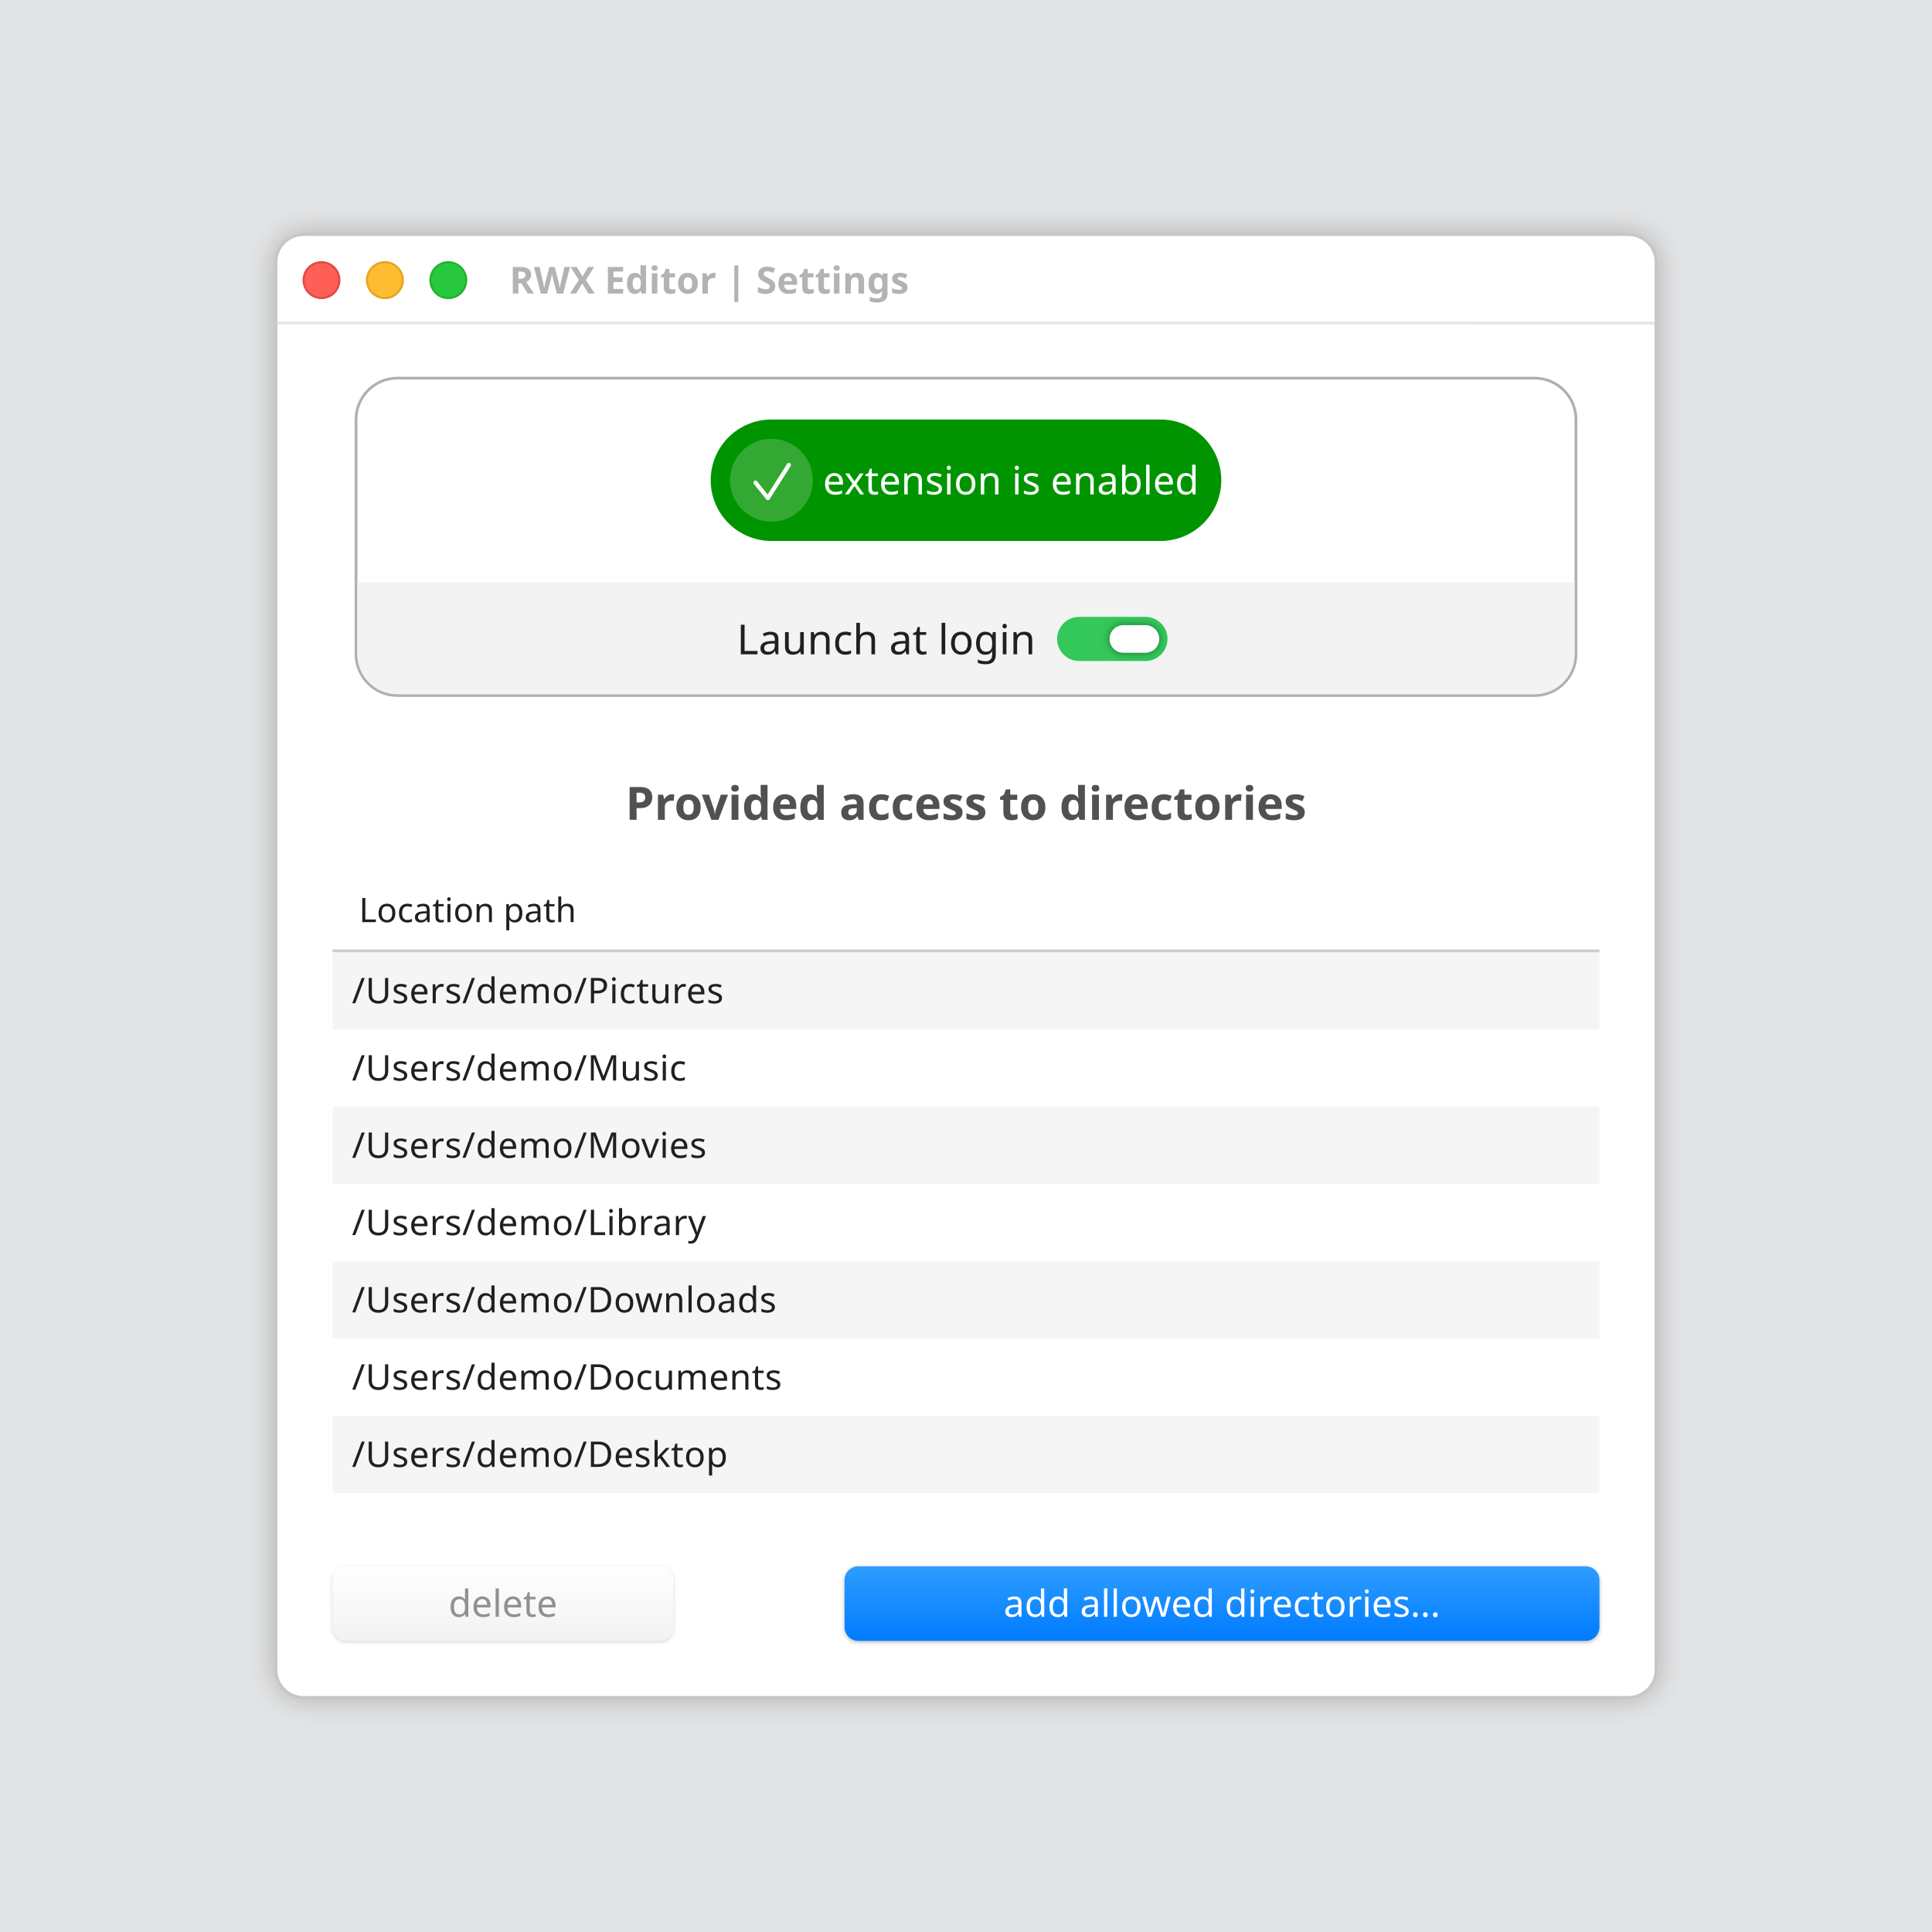
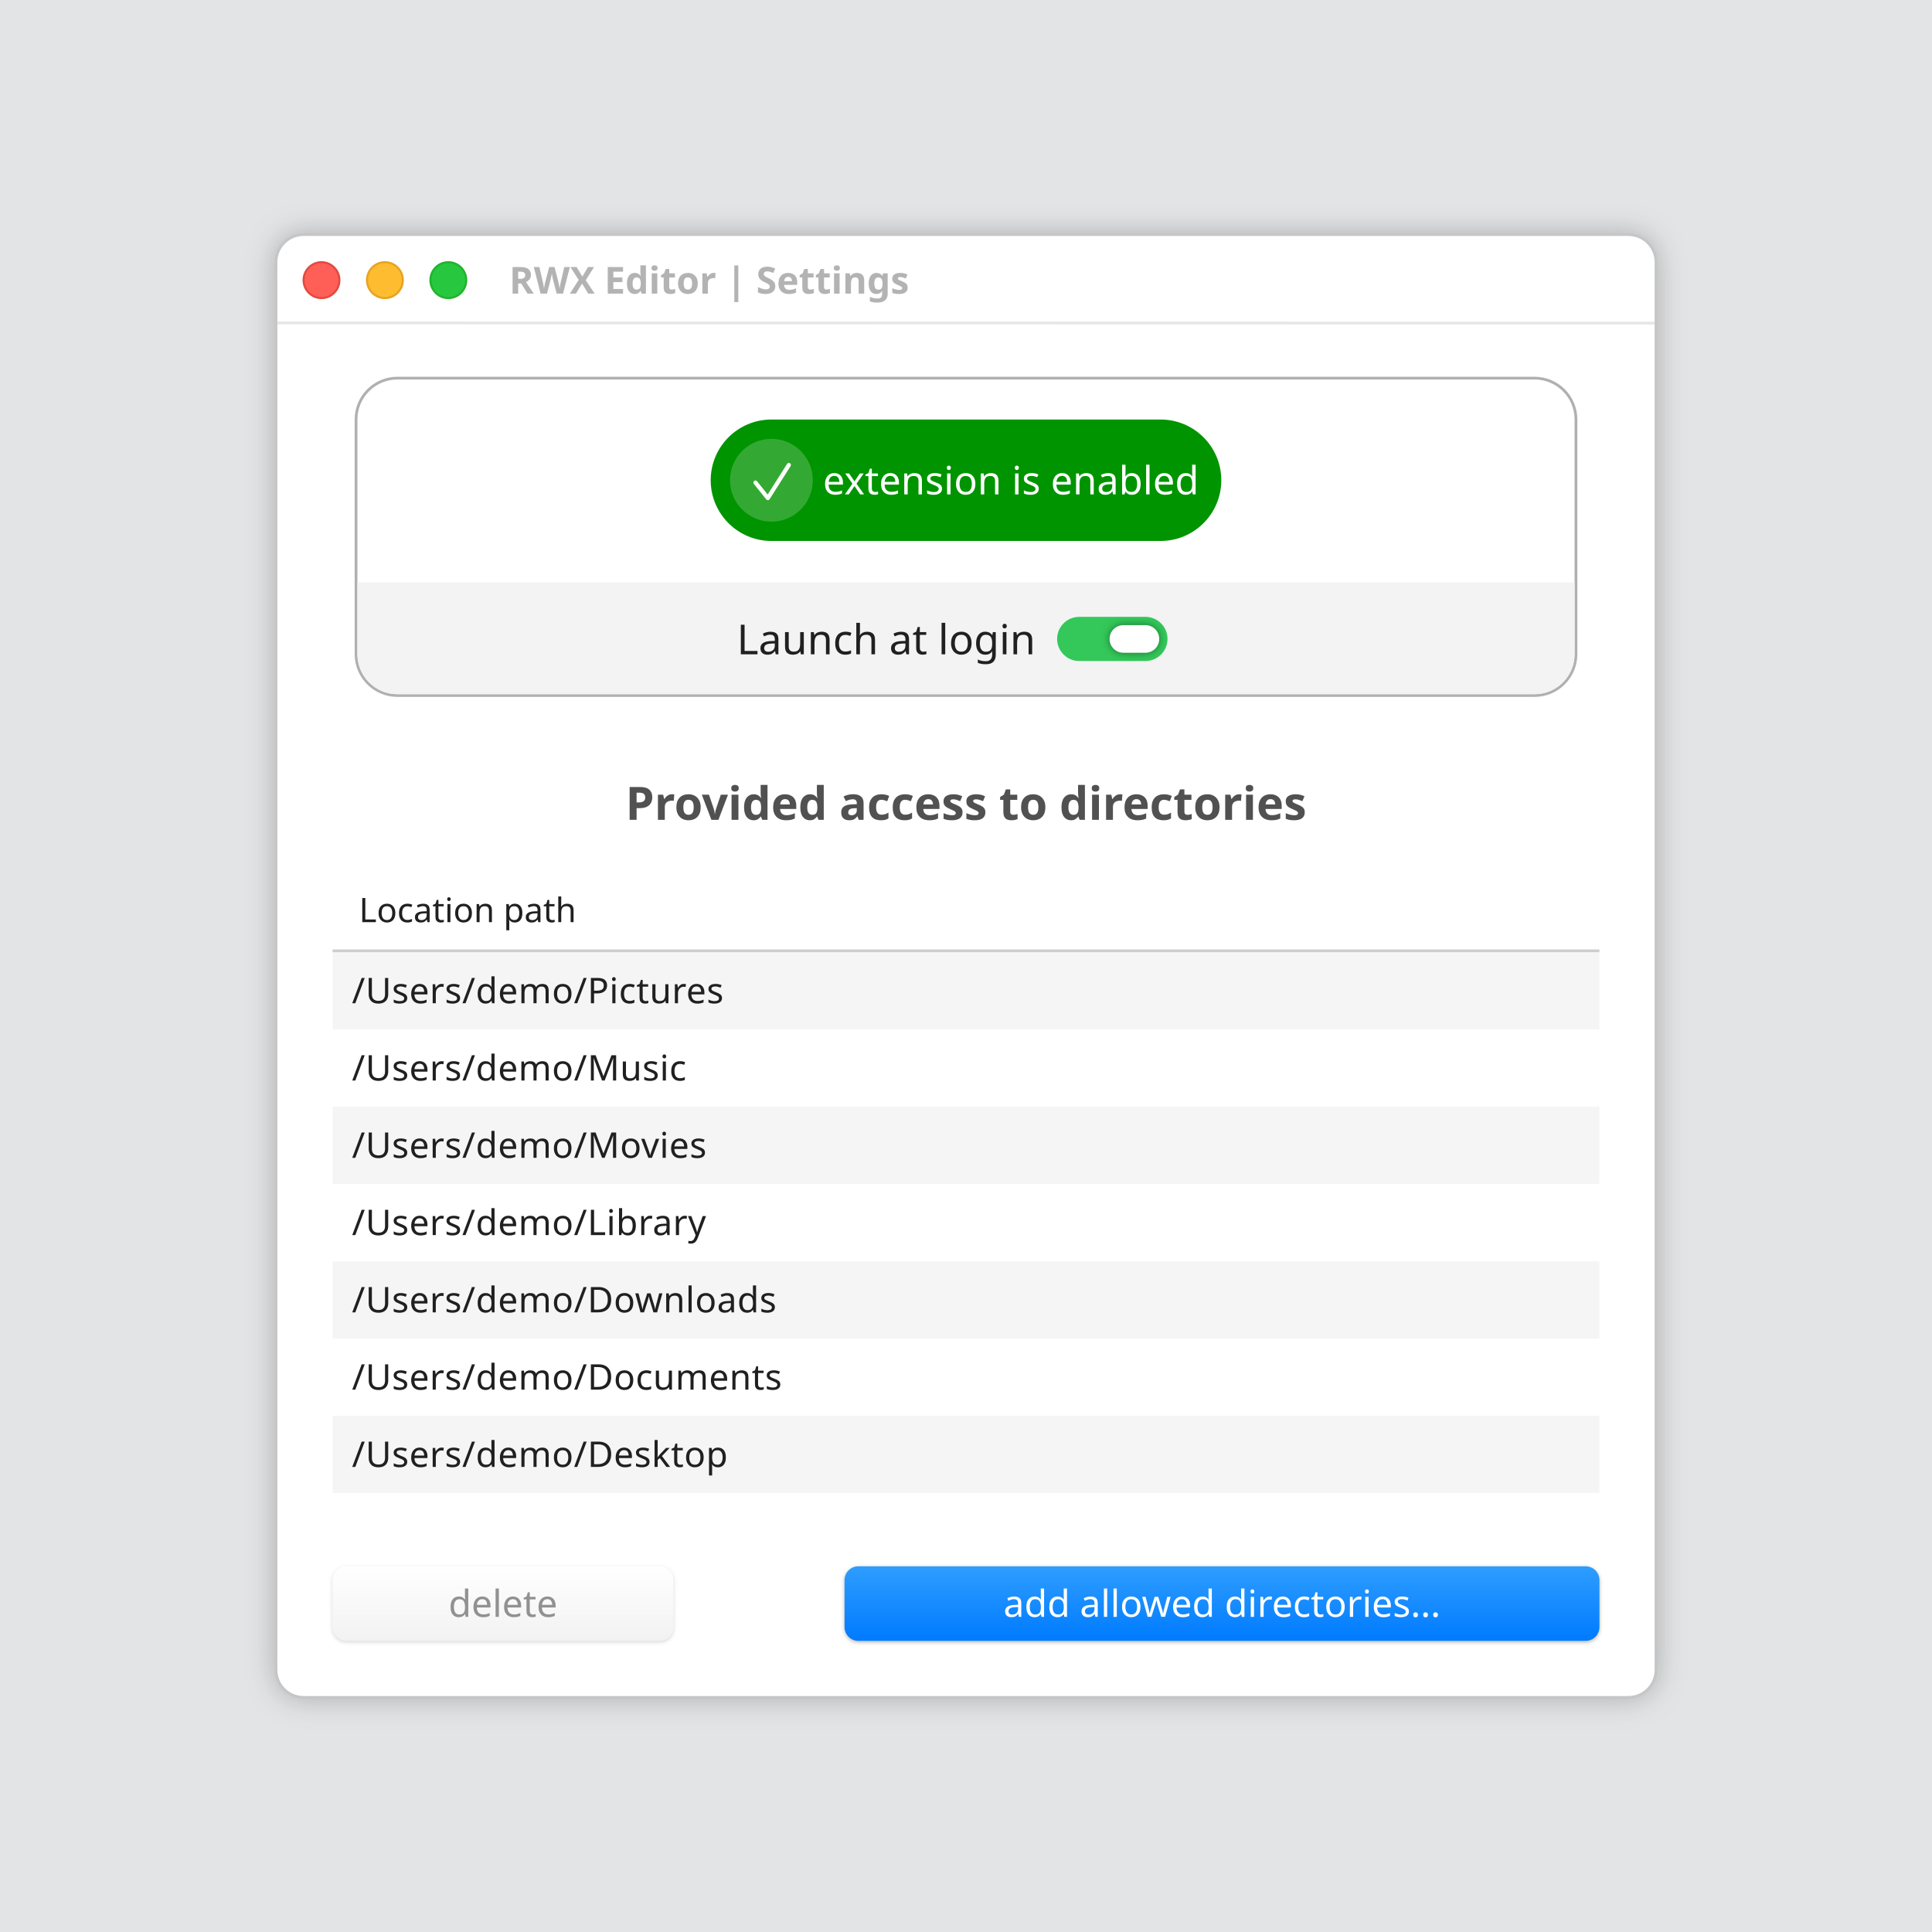
<svg xmlns="http://www.w3.org/2000/svg" xmlns:ns1="https://boxy-svg.com" viewBox="0 0 1400 1400">
  <defs>
    <ns1:export>
      <ns1:file format="png" path="popup-light.png" />
    </ns1:export>
    <linearGradient gradientUnits="userSpaceOnUse" x1="623.617" y1="1020" x2="623.617" y2="1076" id="gradient-1" gradientTransform="matrix(1.078605, 0, 0, 0.964286, -308.1334, 151.4176)">
      <stop offset="0" style="stop-color: rgb(255, 255, 255);" />
      <stop offset="1" style="stop-color: rgb(231, 230, 230);" />
    </linearGradient>
    <linearGradient gradientUnits="userSpaceOnUse" x1="623.617" y1="1020" x2="623.617" y2="1076" id="gradient-2" gradientTransform="matrix(2.388652, 0, 0, 0.964286, -604.0977, 151.4176)">
      <stop offset="0" style="stop-color: rgb(46, 157, 255);" />
      <stop offset="1" style="stop-color: rgb(0, 123, 255);" />
    </linearGradient>
    <filter id="drop-shadow-filter-1" color-interpolation-filters="sRGB" x="-50%" y="-50%" width="200%" height="200%" ns1:preset="drop-shadow 1 0 0 10 0.4 rgba(0,0,0,0.3)">
      <feGaussianBlur in="SourceAlpha" stdDeviation="10" />
      <feOffset dx="0" dy="0" />
      <feComponentTransfer result="offsetblur">
        <feFuncA id="spread-ctrl" type="linear" slope="0.8" />
      </feComponentTransfer>
      <feFlood flood-color="rgba(0,0,0,0.3)" />
      <feComposite in2="offsetblur" operator="in" />
      <feMerge>
        <feMergeNode />
        <feMergeNode in="SourceGraphic" />
      </feMerge>
    </filter>
    <filter id="drop-shadow-filter-2" ns1:preset="drop-shadow 1 0 1 1.5 0.5 #0000004d" color-interpolation-filters="sRGB" x="-50%" y="-50%" width="200%" height="200%">
      <feGaussianBlur in="SourceAlpha" stdDeviation="1.5" />
      <feOffset dx="0" dy="1" />
      <feComponentTransfer result="offsetblur">
        <feFuncA id="spread-ctrl-2" type="linear" slope="1" />
      </feComponentTransfer>
      <feFlood flood-color="#0000004d" />
      <feComposite in2="offsetblur" operator="in" />
      <feMerge>
        <feMergeNode />
        <feMergeNode in="SourceGraphic" />
      </feMerge>
    </filter>
    <filter id="drop-shadow-filter-0" ns1:preset="drop-shadow 1 0 1 1.5 0.5 #0000004d" color-interpolation-filters="sRGB" x="-50%" y="-50%" width="200%" height="200%">
      <feGaussianBlur in="SourceAlpha" stdDeviation="1.5" />
      <feOffset dx="0" dy="1" />
      <feComponentTransfer result="offsetblur">
        <feFuncA id="spread-ctrl-3" type="linear" slope="1" />
      </feComponentTransfer>
      <feFlood flood-color="#0000004d" />
      <feComposite in2="offsetblur" operator="in" />
      <feMerge>
        <feMergeNode />
        <feMergeNode in="SourceGraphic" />
      </feMerge>
    </filter>
    <filter id="drop-shadow-filter-3" ns1:preset="drop-shadow 1 0 0 3 0.75 rgba(0,0,0,0.3)" color-interpolation-filters="sRGB" x="-50%" y="-50%" width="200%" height="200%">
      <feGaussianBlur in="SourceAlpha" stdDeviation="3" />
      <feOffset dx="0" dy="0" />
      <feComponentTransfer result="offsetblur">
        <feFuncA id="spread-ctrl-4" type="linear" slope="1.5" />
      </feComponentTransfer>
      <feFlood flood-color="rgba(0,0,0,0.3)" />
      <feComposite in2="offsetblur" operator="in" />
      <feMerge>
        <feMergeNode />
        <feMergeNode in="SourceGraphic" />
      </feMerge>
    </filter>
  </defs>
  <rect width="1400" height="1400" style="fill: rgb(227, 228, 229);" />
  <g>
    <rect style="stroke-width: 2; stroke: rgb(198, 198, 198); fill: rgb(255, 255, 255); filter: url(&quot;#drop-shadow-filter-1&quot;);" x="200" y="170" width="1000" height="1060" rx="20" ry="20" />
    <g>
      <ellipse style="stroke-width: 1.499; filter: none; fill: rgb(255, 95, 87); stroke: rgb(226, 74, 65);" cx="232.967" cy="203" rx="12.987" ry="13" />
      <ellipse style="stroke-width: 1.499; filter: none; fill: rgb(254, 188, 48); stroke: rgb(231, 163, 33);" cx="278.921" cy="203" rx="12.987" ry="13" />
      <ellipse style="stroke-width: 1.499; filter: none; fill: rgb(39, 200, 64); stroke: rgb(32, 180, 44);" cx="324.875" cy="203" rx="12.987" ry="13" />
-       <text style="fill: rgba(0, 0, 0, 0.3); font-family: &quot;SF Pro&quot;; font-size: 27px; font-weight: 700; white-space: pre; stroke-width: 1;" x="369.33" y="118.735" transform="matrix(0.999001, 0, 0, 1, 0.1998, 94)">RWX Editor | Settings</text>
+       <text style="fill: rgba(0, 0, 0, 0.3); font-family: &quot;SF Pro&quot;; font-size: 27px; font-weight: 700; white-space: pre; stroke-width: 1;" x="369" y="212.781">RWX Editor | Settings</text>
      <line style="fill: none; stroke-width: 1.999; stroke: rgb(230, 230, 230);" x1="200.999" y1="234" x2="1199" y2="234.123" />
    </g>
    <g>
      <rect x="258" y="274" width="884" height="230" style="stroke-width: 2px; stroke: rgb(176, 176, 176); fill: rgb(255, 255, 255);" rx="30" ry="30" />
      <path style="stroke-width: 2px; fill: rgb(243, 243, 243);" d="M 259 422 H 1141 A 0 0 0 0 1 1141 422 V 474.077 A 29 29 0 0 1 1112 503.077 H 288 A 29 29 0 0 1 259 474.077 V 422 A 0 0 0 0 1 259 422 Z" ns1:shape="rect 259 422 882 81.077 0 0 0 0 0 0 0 29 29 0 29 29 2@0147cd9f" />
      <g>
        <rect x="515" y="304" width="370" height="88" style="stroke-width: 1; fill: rgb(0, 148, 0);" rx="44" ry="44" />
        <ellipse style="fill: rgba(255, 255, 255, 0.2); stroke-linecap: round; stroke-linejoin: round; stroke-width: 3;" cx="559" cy="348.001" rx="30" ry="30.001" />
        <polyline style="fill: none; stroke-linecap: round; stroke-linejoin: round; stroke-width: 3; stroke: rgb(255, 255, 255);" points="547.447 349.715 556.427 360.934 571.625 336.931" />
        <text style="fill: rgb(255, 255, 255); font-family: &quot;SF Pro&quot;; font-size: 28.3px; text-anchor: middle; white-space: pre; stroke-width: 1;" x="732.55" y="358.26">extension is enabled</text>
      </g>
      <g>
        <text style="fill: rgb(32, 32, 32); font-family: &quot;SF Pro&quot;; font-size: 30px; text-anchor: end; white-space: pre; stroke-width: 1;" x="750.387" y="474.126">Launch at login</text>
        <g>
          <rect x="766.027" y="447" width="80" height="32" style="fill: rgb(51, 200, 89); stroke-width: 1;" rx="16" ry="16" />
          <rect x="804.027" y="453" width="36" height="20" style="fill: rgb(255, 255, 255); filter: url(&quot;#drop-shadow-filter-3&quot;); stroke-width: 1;" rx="10" ry="10" />
        </g>
      </g>
    </g>
    <text style="fill: rgb(81, 81, 81); font-family: &quot;SF Pro&quot;; font-size: 33.3px; font-weight: 700; text-anchor: middle; white-space: pre;" x="700" y="594.072">Provided access to directories</text>
    <g>
      <text style="fill: rgb(32, 32, 32); font-family: &quot;SF Pro&quot;; font-size: 24.5px; white-space: pre;" x="260.146" y="668.236">Location path</text>
      <line style="fill: none; stroke-width: 2px; stroke: rgb(205, 205, 205);" x1="241" y1="689" x2="1159" y2="689" />
      <g>
        <rect x="241" y="690" width="918" height="56" style="stroke-width: 1; filter: none; fill: rgba(0, 0, 0, 0.04);" />
        <rect x="241" y="802" width="918" height="56" style="stroke-width: 1; filter: none; fill: rgba(0, 0, 0, 0.04);" />
        <rect x="241" y="914" width="918" height="56" style="stroke-width: 1; filter: none; fill: rgba(0, 0, 0, 0.04);" />
        <rect x="241" y="1026" width="918" height="56" style="stroke-width: 1; filter: none; fill: rgba(0, 0, 0, 0.04);" />
        <text style="fill: rgb(32, 32, 32); font-family: &quot;SF Pro&quot;; font-size: 25.7px; letter-spacing: 0.3px; white-space: pre; filter: none;" x="255" y="727.009">/Users/demo/Pictures</text>
        <text style="fill: rgb(32, 32, 32); font-family: &quot;SF Pro&quot;; font-size: 25.7px; letter-spacing: 0.3px; white-space: pre; filter: none;" x="255" y="783.009">/Users/demo/Music</text>
        <text style="fill: rgb(32, 32, 32); font-family: &quot;SF Pro&quot;; font-size: 25.7px; letter-spacing: 0.3px; white-space: pre; filter: none;" x="255" y="839.009">/Users/demo/Movies</text>
        <text style="fill: rgb(32, 32, 32); font-family: &quot;SF Pro&quot;; font-size: 25.7px; letter-spacing: 0.3px; white-space: pre; filter: none;" x="255" y="895.009">/Users/demo/Library</text>
        <text style="fill: rgb(32, 32, 32); font-family: &quot;SF Pro&quot;; font-size: 25.7px; letter-spacing: 0.3px; white-space: pre; filter: none;" x="255" y="951.009">/Users/demo/Downloads</text>
        <text style="fill: rgb(32, 32, 32); font-family: &quot;SF Pro&quot;; font-size: 25.7px; letter-spacing: 0.3px; white-space: pre; filter: none;" x="255" y="1007.01">/Users/demo/Documents</text>
        <text style="fill: rgb(32, 32, 32); font-family: &quot;SF Pro&quot;; font-size: 25.7px; letter-spacing: 0.3px; white-space: pre; filter: none;" x="255" y="1063.01">/Users/demo/Desktop</text>
      </g>
    </g>
    <g>
      <g style="opacity: 0.5;">
        <rect x="241" y="1135" width="247" height="54" style="stroke-width: 1; fill: url(&quot;#gradient-1&quot;); filter: url(&quot;#drop-shadow-filter-2&quot;);" rx="10" ry="10" />
-         <text style="fill: rgb(35, 35, 35); font-family: &quot;SF Pro&quot;; font-size: 27px; text-anchor: middle; white-space: pre; stroke-width: 1; filter: none;" x="333.623" y="1343.58" transform="matrix(0.999001, 0, 0, 1, 31.21031, -172)">delete</text>
+         <text style="fill: rgb(35, 35, 35); font-family: &quot;SF Pro&quot;; font-size: 27px; text-anchor: middle; white-space: pre; stroke-width: 1; filter: none;" x="364.5" y="1171.62">delete</text>
      </g>
      <g>
        <rect x="612" y="1135" width="547" height="54" style="stroke-width: 1; fill: url(&quot;#gradient-2&quot;); filter: url(&quot;#drop-shadow-filter-0&quot;);" rx="10" ry="10" />
-         <text style="fill: rgb(255, 255, 255); font-family: &quot;SF Pro&quot;; font-size: 27px; text-anchor: middle; white-space: pre; stroke-width: 1; filter: none;" x="788.774" y="1343.58" transform="matrix(0.999001, 0, 0, 1, 97.51448, -172)">add allowed directories...</text>
+         <text style="fill: rgb(255, 255, 255); font-family: &quot;SF Pro&quot;; font-size: 27px; text-anchor: middle; white-space: pre; stroke-width: 1; filter: none;" x="885.5" y="1171.62">add allowed directories...</text>
      </g>
    </g>
  </g>
</svg>
